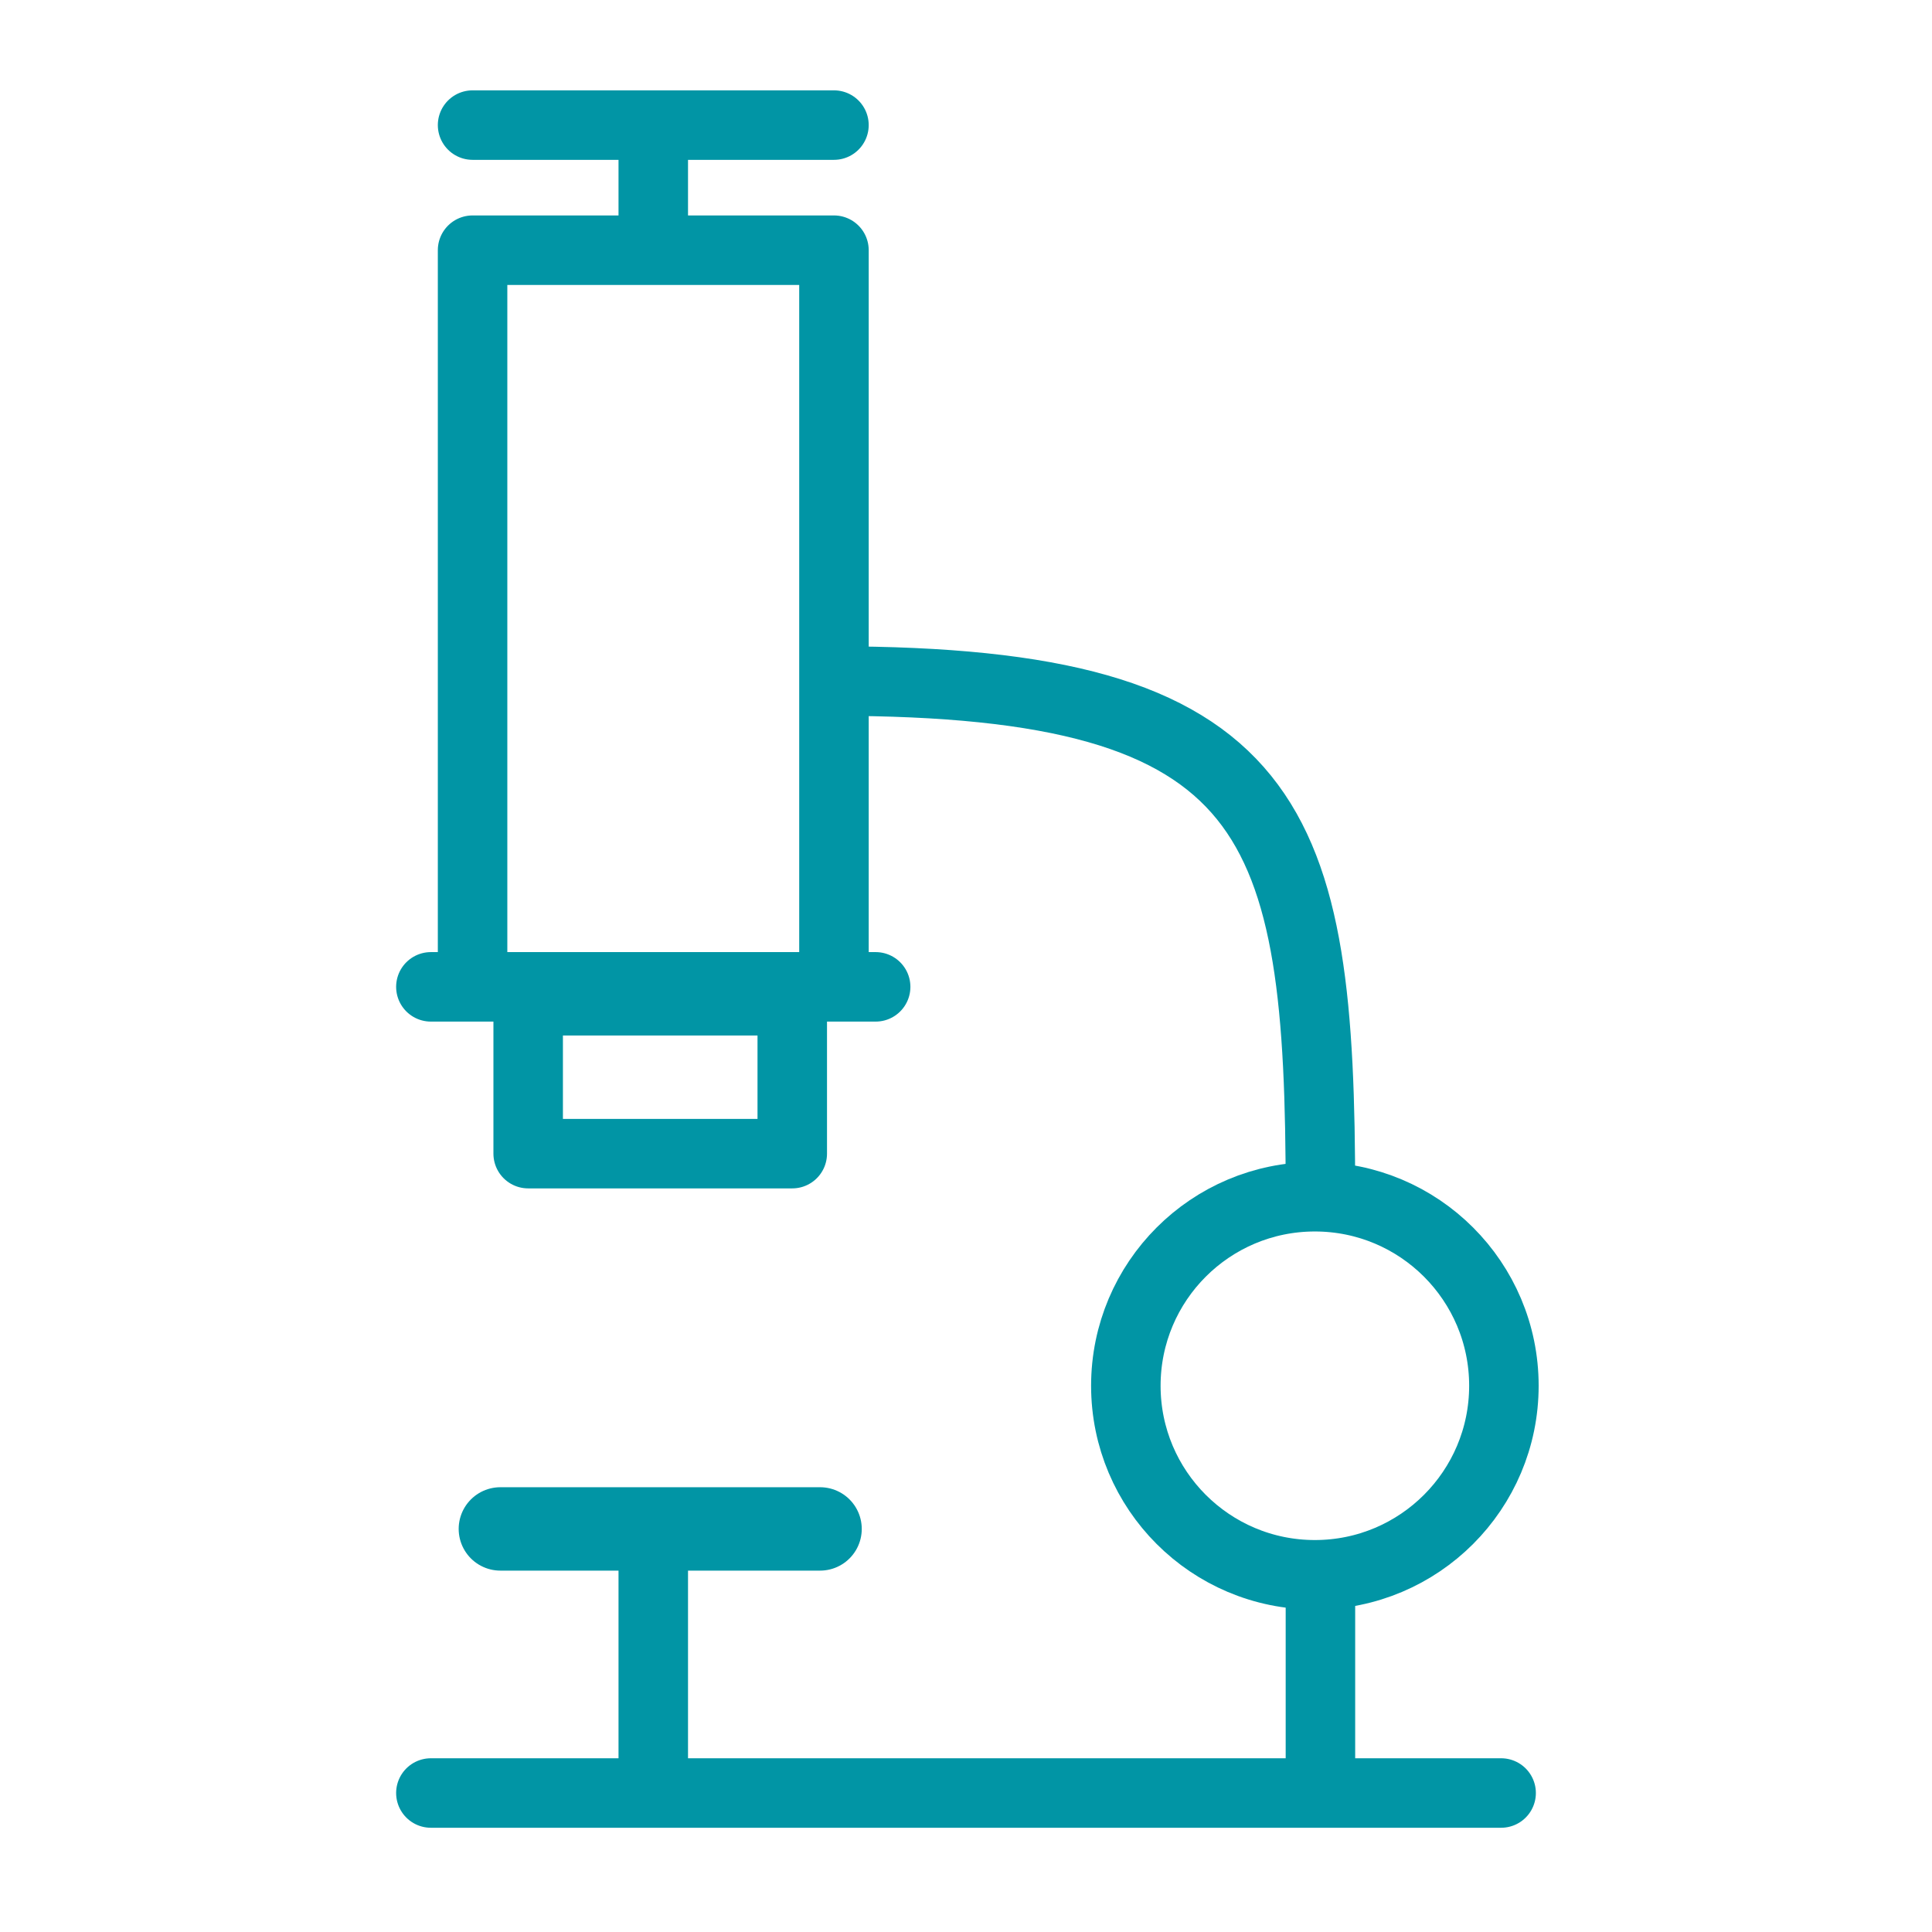
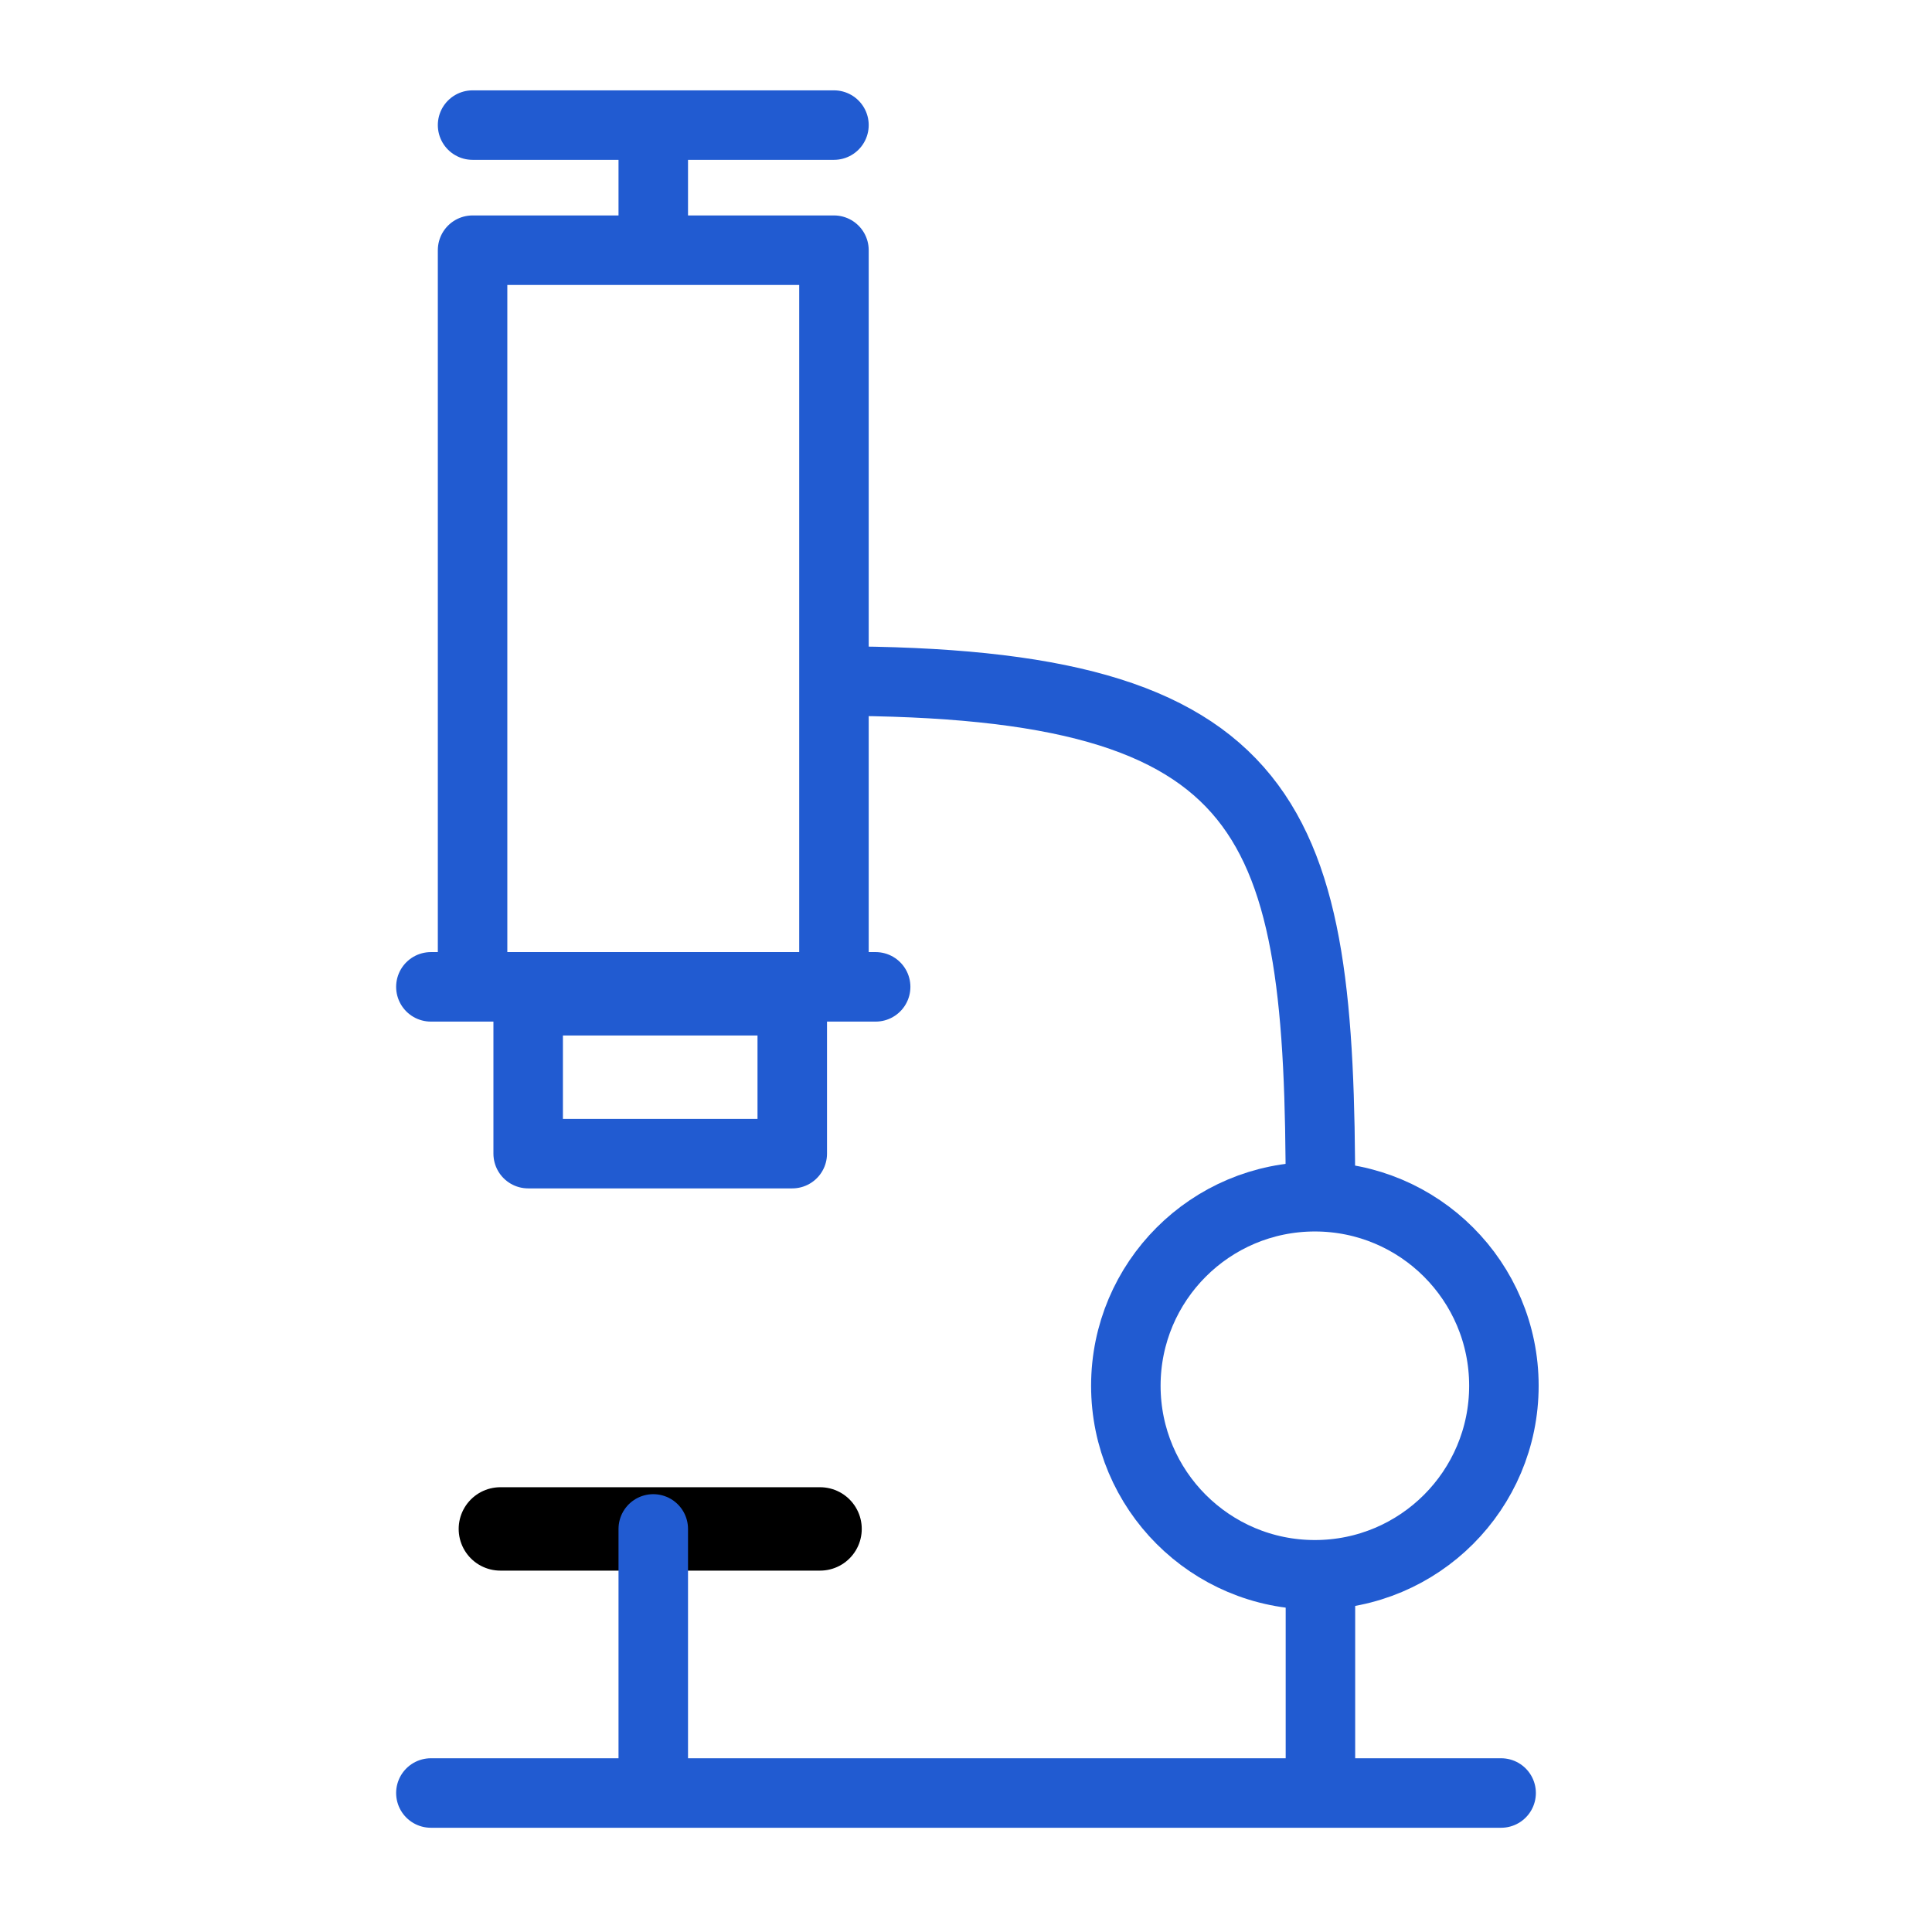
<svg xmlns="http://www.w3.org/2000/svg" viewBox="0 0 139 139">
  <defs>
    <style>
            .cls-1 {
                fill: none;
-                 stroke: #0195a5;
+                 stroke: #215bd1;
                stroke-linecap: round;
                stroke-linejoin: round;
                stroke-width: 5px
            }
        </style>
  </defs>
  <path class="cls-1" d="M34 18h26v53H34zM34 9h26M31 71h32M47 9v9M38 72h19v11H38zM60 49c32 0 35 10 35 37" />
  <circle class="cls-1" cx="94.6" cy="99.7" r="13.6" />
  <path class="cls-1" d="M95 128v-14" />
-   <path stroke-width="6" fill="none" stroke="#0195a5" stroke-linecap="round" stroke-linejoin="round" d="M36 110h23" />
+   <path stroke-width="6" fill="none" stroke="#000" stroke-linecap="round" stroke-linejoin="round" d="M36 110h23" />
  <path class="cls-1" d="M47 129v-19M31 129h77" />
</svg>
